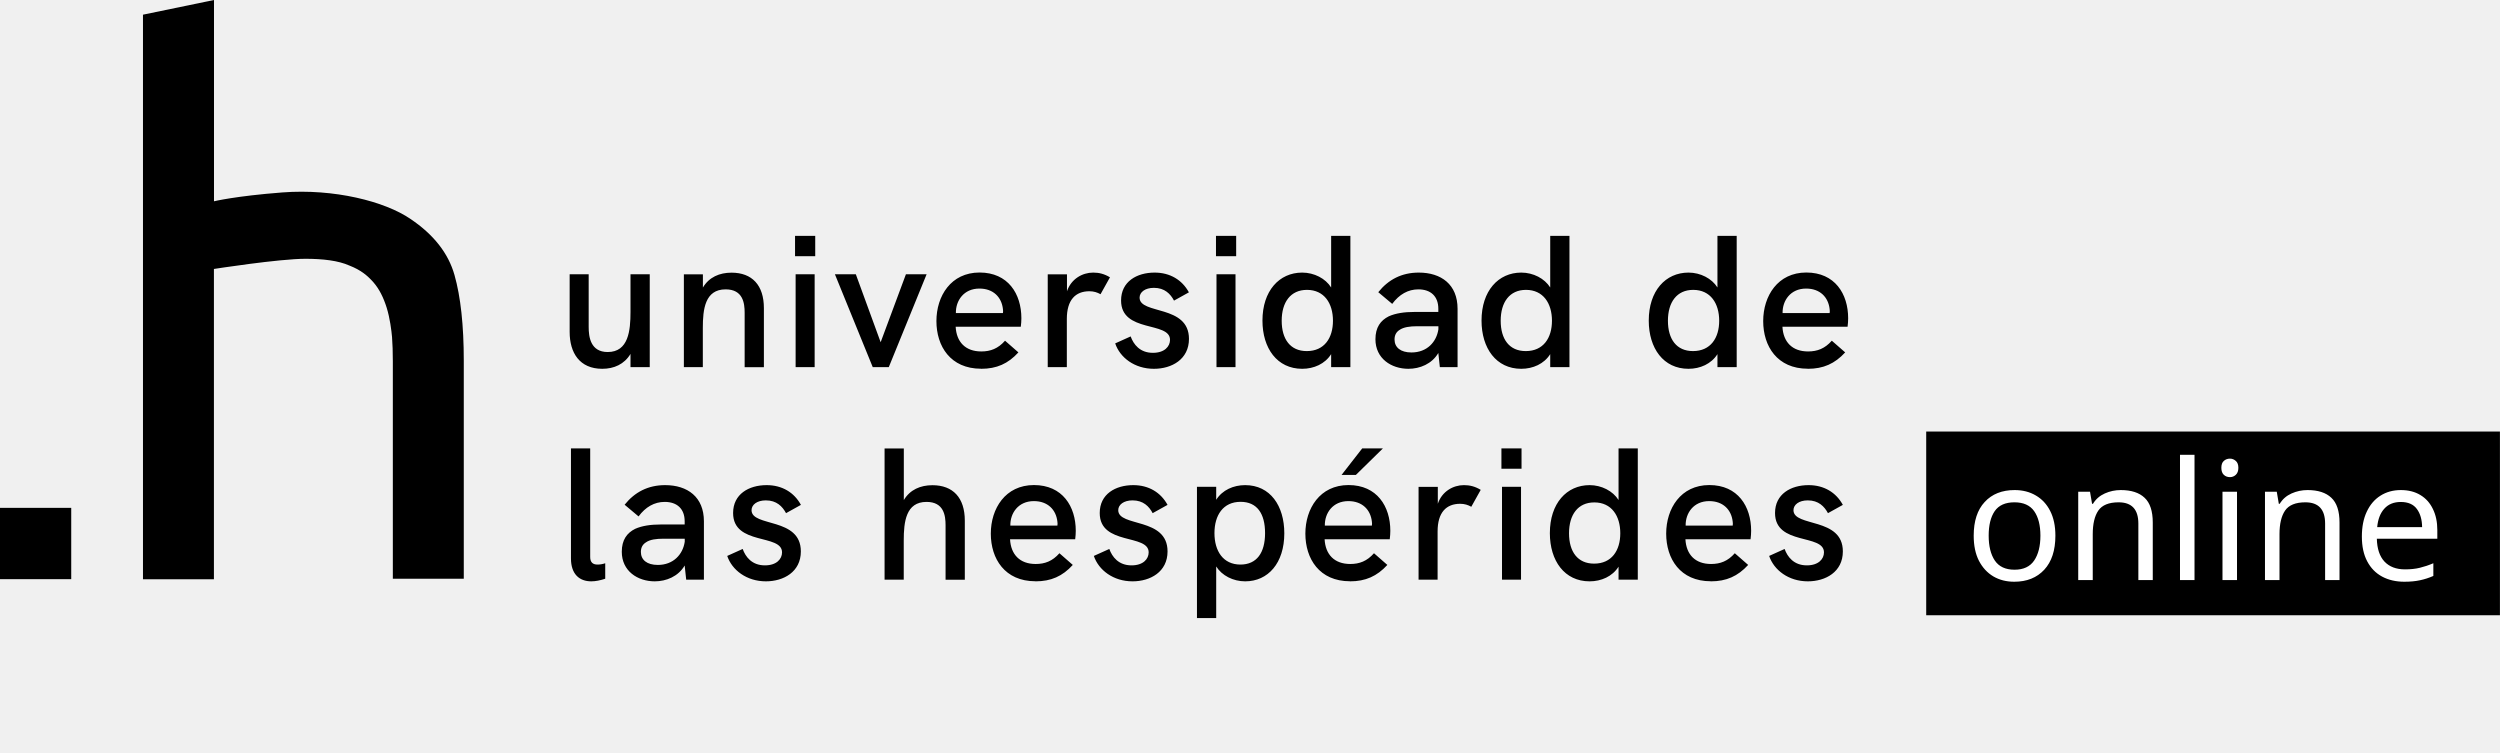
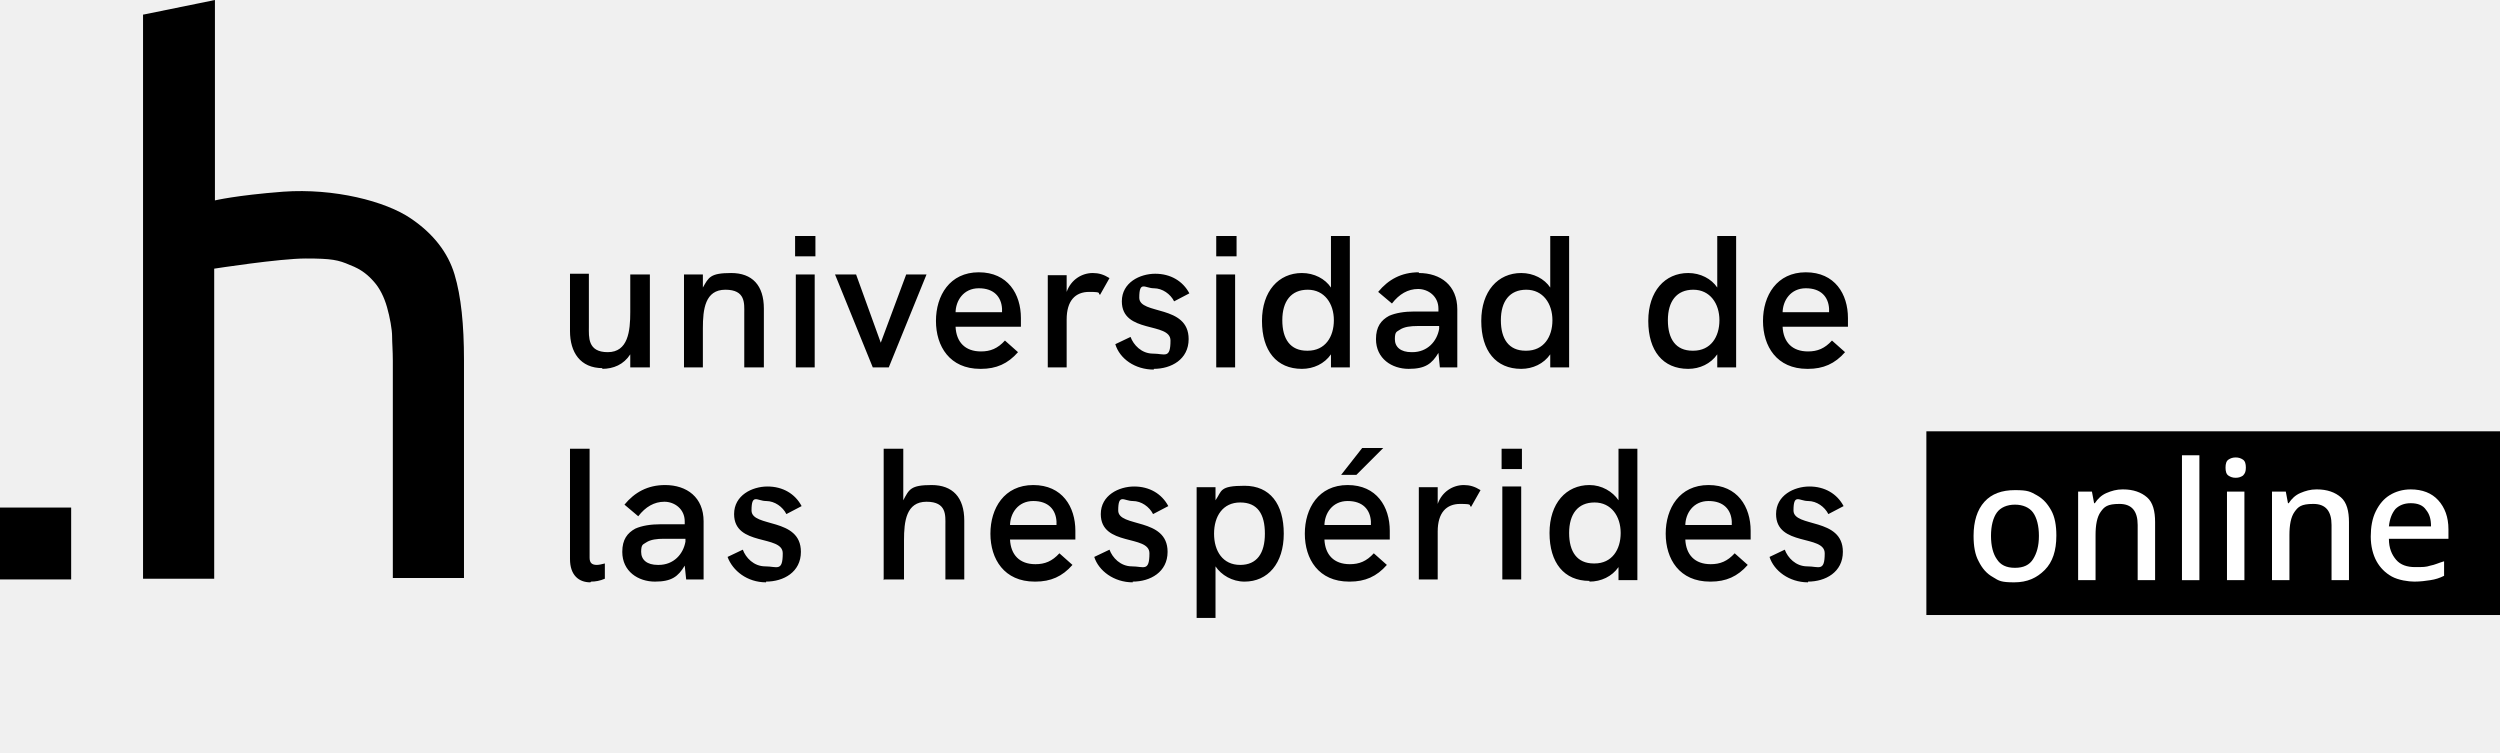
- <svg xmlns="http://www.w3.org/2000/svg" id="Layer_1" data-name="Layer 1" viewBox="0 0 344.29 103.62">
+ <svg xmlns="http://www.w3.org/2000/svg" id="Layer_1" version="1.1" viewBox="0 0 344.3 103.6">
  <defs>
    <style>
-       .cls-1 {
+       .st0 {
+         isolation: isolate;
+       }
+ 
+       .st1 {
        fill: #fff;
-         font-family: NotoSansHK-Medium-83pv-RKSJ-H, 'Noto Sans HK';
-         font-size: 22.68px;
-         font-weight: 500;
      }
    </style>
  </defs>
  <g>
-     <path d="M19.69,2.02v77.75h9.77v-42.73s8.97-1.4,12.6-1.4c2.36,0,4.53.24,6.08.94,1.58.62,2.46,1.37,3.28,2.29.81.93,1.39,2.09,1.84,3.53.44,1.44.65,3.1.73,4.02.07.93.11,2.05.11,3.38v29.9h9.77v-30.01c0-4.88-.43-8.82-1.28-11.82-.85-3-2.87-5.57-6.05-7.71-3.55-2.44-10.56-4.2-17.64-3.66-6.5.5-9.43,1.22-9.43,1.22V0l-9.77,2.02h0Z" />
-     <polygon points="0 69.94 0 79.76 9.81 79.76 9.81 69.94 0 69.94 0 69.94" />
-     <path d="M81.43,80.06c.57,0,1.24-.13,1.92-.36v-2.13c-.39.13-.75.18-1.06.18-.65,0-1.01-.31-1.01-1.04v-14.96h-2.65v15.15c0,2.18,1.17,3.16,2.8,3.16h0ZM91.6,66.81c-2.36,0-4.18.96-5.58,2.7l1.92,1.61c.96-1.3,2.18-2,3.6-2,1.71,0,2.75.96,2.75,2.67v.44h-3.29c-1.4,0-2.59.18-3.53.6-1.14.57-1.84,1.53-1.84,3.16,0,2.65,2.18,4.07,4.54,4.07,1.58,0,3.24-.67,4.12-2.18l.21,1.95h2.44v-8.04c0-3.35-2.26-4.98-5.34-4.98h0ZM90.59,77.8c-1.5,0-2.33-.7-2.33-1.79,0-.62.26-1.04.67-1.3.57-.42,1.48-.52,2.41-.52h2.96v.42c-.26,1.74-1.56,3.19-3.71,3.19h0ZM105.47,80.06c2.44,0,4.82-1.3,4.82-4.12,0-4.75-6.79-3.32-6.79-5.68,0-.75.75-1.35,1.97-1.35,1.48,0,2.28.83,2.78,1.76l2.05-1.14c-.93-1.71-2.59-2.72-4.72-2.72-2.46,0-4.62,1.24-4.62,3.84,0,4.51,6.74,2.83,6.74,5.42,0,.91-.75,1.79-2.36,1.79-1.79,0-2.67-1.17-3.06-2.26l-2.13.96c.65,1.94,2.67,3.5,5.32,3.5h0ZM121.81,79.83h2.65v-5.39c0-2.57.29-5.32,3.14-5.32,2.39,0,2.62,1.89,2.62,3.22v7.5h2.65v-8.14c0-3.16-1.63-4.88-4.46-4.88-1.66,0-3.09.62-3.94,2.05v-7.11h-2.65v18.08h0ZM142.61,80.06c2.13,0,3.71-.7,5.13-2.26l-1.84-1.61c-.96,1.09-2,1.48-3.27,1.48-2.2,0-3.42-1.32-3.53-3.4h8.97c.05-.39.08-.8.08-1.17,0-3.35-1.82-6.3-5.76-6.3s-5.94,3.24-5.94,6.69,1.92,6.56,6.15,6.56h0ZM139.14,72.38c-.03-1.71,1.09-3.37,3.24-3.37,1.92,0,3.06,1.19,3.24,2.83.03.18.03.39,0,.54h-6.48ZM155.97,80.06c2.44,0,4.82-1.3,4.82-4.12,0-4.75-6.79-3.32-6.79-5.68,0-.75.75-1.35,1.97-1.35,1.48,0,2.28.83,2.77,1.76l2.05-1.14c-.93-1.71-2.59-2.72-4.72-2.72-2.46,0-4.62,1.24-4.62,3.84,0,4.51,6.74,2.83,6.74,5.42,0,.91-.75,1.79-2.36,1.79-1.79,0-2.67-1.17-3.06-2.26l-2.13.96c.65,1.94,2.67,3.5,5.32,3.5h0ZM164.84,85.12h2.65v-7.11c.78,1.25,2.33,2.05,3.99,2.05,3.16,0,5.39-2.52,5.39-6.61,0-3.81-1.95-6.64-5.39-6.64-1.61,0-3.14.67-3.99,2.02v-1.79h-2.65v18.08h0ZM170.83,77.75c-2.39,0-3.58-1.87-3.58-4.33s1.19-4.31,3.6-4.31c2.26,0,3.37,1.61,3.37,4.31s-1.14,4.33-3.4,4.33h0ZM184.75,65.41h1.97l3.73-3.66h-2.85l-2.85,3.66h0ZM185.92,80.06c2.13,0,3.71-.7,5.14-2.26l-1.84-1.61c-.96,1.09-2,1.48-3.27,1.48-2.2,0-3.42-1.32-3.53-3.4h8.97c.05-.39.08-.8.08-1.17,0-3.35-1.82-6.3-5.76-6.3s-5.94,3.24-5.94,6.69,1.92,6.56,6.15,6.56h0ZM182.45,72.38c-.03-1.71,1.09-3.37,3.24-3.37,1.92,0,3.06,1.19,3.24,2.83.03.18.03.39,0,.54h-6.48ZM195.36,79.83h2.62v-6.64c0-2.62,1.19-3.81,3.11-3.81.6,0,1.09.16,1.53.41l1.3-2.33c-.78-.47-1.5-.65-2.31-.65-1.48,0-3.03.86-3.6,2.57v-2.33h-2.65v12.79h0ZM206.77,64.55h2.77v-2.8h-2.77v2.8h0ZM206.85,79.83h2.62v-12.79h-2.62v12.79h0ZM218.91,80.06c1.61,0,3.14-.67,3.99-2.02v1.79h2.65v-18.08h-2.65v7.11c-.78-1.24-2.33-2.05-3.99-2.05-3.16,0-5.47,2.52-5.47,6.61,0,3.81,2.02,6.64,5.47,6.64h0ZM219.53,77.62c-2.26,0-3.45-1.63-3.45-4.18s1.22-4.25,3.48-4.25c2.39,0,3.58,1.87,3.58,4.25s-1.19,4.18-3.6,4.18h0ZM235.61,80.06c2.13,0,3.71-.7,5.14-2.26l-1.84-1.61c-.96,1.09-2,1.48-3.27,1.48-2.2,0-3.42-1.32-3.53-3.4h8.97c.05-.39.08-.8.08-1.17,0-3.35-1.82-6.3-5.76-6.3s-5.94,3.24-5.94,6.69,1.92,6.56,6.15,6.56h0ZM232.14,72.38c-.03-1.71,1.09-3.37,3.24-3.37,1.92,0,3.06,1.19,3.24,2.83.03.18.03.39,0,.54h-6.48ZM248.97,80.06c2.44,0,4.82-1.3,4.82-4.12,0-4.75-6.8-3.32-6.8-5.68,0-.75.75-1.35,1.97-1.35,1.48,0,2.28.83,2.78,1.76l2.05-1.14c-.93-1.71-2.59-2.72-4.72-2.72-2.46,0-4.62,1.24-4.62,3.84,0,4.51,6.74,2.83,6.74,5.42,0,.91-.75,1.79-2.36,1.79-1.79,0-2.67-1.17-3.06-2.26l-2.13.96c.65,1.94,2.67,3.5,5.32,3.5h0Z" />
-     <path d="M82.94,50.79c1.61,0,3.03-.62,3.89-2.05v1.82h2.65v-12.79h-2.65v5.19c0,2.57-.28,5.52-3.14,5.52-2.39,0-2.62-2.13-2.62-3.45v-7.26h-2.62v7.94c0,2.88,1.37,5.08,4.49,5.08h0ZM94.17,50.56h2.62v-5.39c0-2.57.29-5.32,3.14-5.32,2.39,0,2.62,1.89,2.62,3.22v7.5h2.65v-8.14c0-3.16-1.63-4.88-4.46-4.88-1.66,0-3.09.62-3.94,2.05v-1.82h-2.62v12.79h0ZM109.49,35.28h2.78v-2.8h-2.78v2.8h0ZM109.57,50.56h2.62v-12.79h-2.62v12.79h0ZM120.2,50.56h2.2l5.21-12.79h-2.85l-3.48,9.36-3.42-9.36h-2.88l5.21,12.79h0ZM135.12,50.79c2.13,0,3.71-.7,5.13-2.26l-1.84-1.61c-.96,1.09-2,1.48-3.27,1.48-2.2,0-3.42-1.32-3.53-3.4h8.97c.05-.39.08-.8.08-1.17,0-3.35-1.82-6.3-5.76-6.3s-5.94,3.24-5.94,6.69,1.92,6.56,6.15,6.56h0ZM131.64,43.11c-.03-1.71,1.09-3.37,3.24-3.37,1.92,0,3.06,1.19,3.24,2.83.03.18.03.39,0,.54h-6.48ZM144.3,50.56h2.62v-6.64c0-2.62,1.19-3.81,3.11-3.81.6,0,1.09.16,1.53.41l1.3-2.33c-.78-.47-1.5-.65-2.31-.65-1.48,0-3.03.86-3.61,2.57v-2.33h-2.65v12.79h0ZM158.92,50.79c2.44,0,4.82-1.3,4.82-4.12,0-4.75-6.8-3.32-6.8-5.68,0-.75.75-1.35,1.97-1.35,1.48,0,2.28.83,2.77,1.76l2.05-1.14c-.93-1.71-2.59-2.72-4.72-2.72-2.46,0-4.62,1.24-4.62,3.84,0,4.51,6.74,2.83,6.74,5.42,0,.91-.75,1.79-2.36,1.79-1.79,0-2.67-1.17-3.06-2.26l-2.13.96c.65,1.95,2.67,3.5,5.32,3.5h0ZM167.46,35.28h2.78v-2.8h-2.78v2.8h0ZM167.53,50.56h2.62v-12.79h-2.62v12.79h0ZM179.33,50.79c1.61,0,3.14-.67,3.99-2.02v1.79h2.65v-18.08h-2.65v7.11c-.78-1.24-2.33-2.05-3.99-2.05-3.16,0-5.47,2.52-5.47,6.61,0,3.81,2.02,6.64,5.47,6.64h0ZM179.96,48.35c-2.26,0-3.45-1.63-3.45-4.18s1.22-4.25,3.48-4.25c2.39,0,3.58,1.87,3.58,4.25s-1.19,4.18-3.6,4.18h0ZM195.39,37.54c-2.36,0-4.18.96-5.58,2.7l1.92,1.61c.96-1.3,2.18-2,3.6-2,1.71,0,2.75.96,2.75,2.67v.44h-3.29c-1.4,0-2.59.18-3.53.6-1.14.57-1.84,1.53-1.84,3.16,0,2.65,2.18,4.07,4.54,4.07,1.58,0,3.24-.67,4.12-2.18l.21,1.95h2.44v-8.04c0-3.35-2.26-4.98-5.34-4.98h0ZM194.38,48.54c-1.5,0-2.33-.7-2.33-1.79,0-.62.26-1.04.67-1.3.57-.41,1.48-.52,2.41-.52h2.96v.42c-.26,1.74-1.56,3.19-3.71,3.19h0ZM209.5,50.79c1.61,0,3.14-.67,3.99-2.02v1.79h2.65v-18.08h-2.65v7.11c-.78-1.24-2.33-2.05-3.99-2.05-3.16,0-5.47,2.52-5.47,6.61,0,3.81,2.02,6.64,5.47,6.64h0ZM210.12,48.35c-2.26,0-3.45-1.63-3.45-4.18s1.22-4.25,3.48-4.25c2.39,0,3.58,1.87,3.58,4.25s-1.19,4.18-3.6,4.18h0ZM232.53,50.79c1.61,0,3.14-.67,3.99-2.02v1.79h2.65v-18.08h-2.65v7.11c-.78-1.24-2.33-2.05-3.99-2.05-3.16,0-5.47,2.52-5.47,6.61,0,3.81,2.02,6.64,5.47,6.64h0ZM233.15,48.35c-2.26,0-3.45-1.63-3.45-4.18s1.22-4.25,3.48-4.25c2.39,0,3.58,1.87,3.58,4.25s-1.19,4.18-3.61,4.18h0ZM248.97,50.79c2.13,0,3.71-.7,5.14-2.26l-1.84-1.61c-.96,1.09-2,1.48-3.27,1.48-2.2,0-3.42-1.32-3.53-3.4h8.97c.05-.39.08-.8.08-1.17,0-3.35-1.82-6.3-5.76-6.3s-5.94,3.24-5.94,6.69,1.92,6.56,6.15,6.56h0ZM245.49,43.11c-.03-1.71,1.09-3.37,3.24-3.37,1.92,0,3.06,1.19,3.24,2.83.03.18.03.39,0,.54h-6.48Z" />
+     <path d="M19.7,2v77.7h9.8v-42.7s9-1.4,12.6-1.4,4.5.2,6.1.9c1.6.6,2.5,1.4,3.3,2.3.8.9,1.4,2.1,1.8,3.5.4,1.4.7,3.1.7,4,0,.9.1,2,.1,3.4v29.9h9.8v-30c0-4.9-.4-8.8-1.3-11.8s-2.9-5.6-6-7.7c-3.5-2.4-10.6-4.2-17.6-3.7-6.5.5-9.4,1.2-9.4,1.2V0l-9.8,2h0Z" />
+     <polygon points="0 69.9 0 79.8 9.8 79.8 9.8 69.9 0 69.9 0 69.9" />
+     <path d="M81.4,80.1c.6,0,1.2-.1,1.9-.4v-2.1c-.4.1-.8.2-1.1.2-.7,0-1-.3-1-1v-15h-2.7v15.2c0,2.2,1.2,3.2,2.8,3.2h0ZM91.6,66.8c-2.4,0-4.2,1-5.6,2.7l1.9,1.6c1-1.3,2.2-2,3.6-2s2.8,1,2.8,2.7v.4h-3.3c-1.4,0-2.6.2-3.5.6-1.1.6-1.8,1.5-1.8,3.2,0,2.7,2.2,4.1,4.5,4.1s3.2-.7,4.1-2.2l.2,1.9h2.4v-8c0-3.3-2.3-5-5.3-5h0ZM90.6,77.8c-1.5,0-2.3-.7-2.3-1.8s.3-1,.7-1.3c.6-.4,1.5-.5,2.4-.5h3v.4c-.3,1.7-1.6,3.2-3.7,3.2h0ZM105.5,80.1c2.4,0,4.8-1.3,4.8-4.1,0-4.8-6.8-3.3-6.8-5.7s.8-1.3,2-1.3,2.3.8,2.8,1.8l2.1-1.1c-.9-1.7-2.6-2.7-4.7-2.7s-4.6,1.2-4.6,3.8c0,4.5,6.7,2.8,6.7,5.4s-.8,1.8-2.4,1.8-2.7-1.2-3.1-2.3l-2.1,1c.7,1.9,2.7,3.5,5.3,3.5h0ZM121.8,79.8h2.7v-5.4c0-2.6.3-5.3,3.1-5.3s2.6,1.9,2.6,3.2v7.5h2.6v-8.1c0-3.2-1.6-4.9-4.5-4.9s-3.1.6-3.9,2.1v-7.1h-2.7v18.1h0ZM142.6,80.1c2.1,0,3.7-.7,5.1-2.3l-1.8-1.6c-1,1.1-2,1.5-3.3,1.5-2.2,0-3.4-1.3-3.5-3.4h9c0-.4,0-.8,0-1.2,0-3.3-1.8-6.3-5.8-6.3s-5.9,3.2-5.9,6.7,1.9,6.6,6.1,6.6h0ZM139.1,72.4c0-1.7,1.1-3.4,3.2-3.4s3.1,1.2,3.2,2.8c0,.2,0,.4,0,.5h-6.5ZM156,80.1c2.4,0,4.8-1.3,4.8-4.1,0-4.8-6.8-3.3-6.8-5.7s.8-1.3,2-1.3,2.3.8,2.8,1.8l2.1-1.1c-.9-1.7-2.6-2.7-4.7-2.7s-4.6,1.2-4.6,3.8c0,4.5,6.7,2.8,6.7,5.4s-.8,1.8-2.4,1.8-2.7-1.2-3.1-2.3l-2.1,1c.6,1.9,2.7,3.5,5.3,3.5h0ZM164.8,85.1h2.6v-7.1c.8,1.2,2.3,2.1,4,2.1,3.2,0,5.4-2.5,5.4-6.6s-1.9-6.6-5.4-6.6-3.1.7-4,2v-1.8h-2.6v18.1h0ZM170.8,77.8c-2.4,0-3.6-1.9-3.6-4.3s1.2-4.3,3.6-4.3,3.4,1.6,3.4,4.3-1.1,4.3-3.4,4.3h0ZM184.8,65.4h2l3.7-3.7h-2.9l-2.9,3.7h0ZM185.9,80.1c2.1,0,3.7-.7,5.1-2.3l-1.8-1.6c-1,1.1-2,1.5-3.3,1.5-2.2,0-3.4-1.3-3.5-3.4h9c0-.4,0-.8,0-1.2,0-3.3-1.8-6.3-5.8-6.3s-5.9,3.2-5.9,6.7,1.9,6.6,6.1,6.6h0ZM182.4,72.4c0-1.7,1.1-3.4,3.2-3.4s3.1,1.2,3.2,2.8c0,.2,0,.4,0,.5h-6.5ZM195.4,79.8h2.6v-6.6c0-2.6,1.2-3.8,3.1-3.8s1.1.2,1.5.4l1.3-2.3c-.8-.5-1.5-.7-2.3-.7-1.5,0-3,.9-3.6,2.6v-2.3h-2.6v12.8h0ZM206.8,64.6h2.8v-2.8h-2.8v2.8h0ZM206.9,79.8h2.6v-12.8h-2.6v12.8h0ZM218.9,80.1c1.6,0,3.1-.7,4-2v1.8h2.6v-18.1h-2.6v7.1c-.8-1.2-2.3-2.1-4-2.1-3.2,0-5.5,2.5-5.5,6.6s2,6.6,5.5,6.6h0ZM219.5,77.6c-2.3,0-3.4-1.6-3.4-4.2s1.2-4.2,3.5-4.2,3.6,1.9,3.6,4.2-1.2,4.2-3.6,4.2h0ZM235.6,80.1c2.1,0,3.7-.7,5.1-2.3l-1.8-1.6c-1,1.1-2,1.5-3.3,1.5-2.2,0-3.4-1.3-3.5-3.4h9c0-.4,0-.8,0-1.2,0-3.3-1.8-6.3-5.8-6.3s-5.9,3.2-5.9,6.7,1.9,6.6,6.1,6.6h0ZM232.1,72.4c0-1.7,1.1-3.4,3.2-3.4s3.1,1.2,3.2,2.8c0,.2,0,.4,0,.5h-6.5ZM249,80.1c2.4,0,4.8-1.3,4.8-4.1,0-4.8-6.8-3.3-6.8-5.7s.8-1.3,2-1.3,2.3.8,2.8,1.8l2.1-1.1c-.9-1.7-2.6-2.7-4.7-2.7s-4.6,1.2-4.6,3.8c0,4.5,6.7,2.8,6.7,5.4s-.8,1.8-2.4,1.8-2.7-1.2-3.1-2.3l-2.1,1c.6,1.9,2.7,3.5,5.3,3.5h0Z" />
+     <path d="M82.9,50.8c1.6,0,3-.6,3.9-2v1.8h2.7v-12.8h-2.7v5.2c0,2.6-.3,5.5-3.1,5.5s-2.6-2.1-2.6-3.5v-7.3h-2.6v7.9c0,2.9,1.4,5.1,4.5,5.1h0ZM94.2,50.6h2.6v-5.4c0-2.6.3-5.3,3.1-5.3s2.6,1.9,2.6,3.2v7.5h2.7v-8.1c0-3.2-1.6-4.9-4.5-4.9s-3.1.6-3.9,2v-1.8h-2.6v12.8h0ZM109.5,35.3h2.8v-2.8h-2.8v2.8h0ZM109.6,50.6h2.6v-12.8h-2.6v12.8h0ZM120.2,50.6h2.2l5.2-12.8h-2.8l-3.5,9.4-3.4-9.4h-2.9l5.2,12.8h0ZM135.1,50.8c2.1,0,3.7-.7,5.1-2.3l-1.8-1.6c-1,1.1-2,1.5-3.3,1.5-2.2,0-3.4-1.3-3.5-3.4h9c0-.4,0-.8,0-1.2,0-3.3-1.8-6.3-5.8-6.3s-5.9,3.2-5.9,6.7,1.9,6.6,6.1,6.6h0ZM131.6,43.1c0-1.7,1.1-3.4,3.2-3.4s3.1,1.2,3.2,2.8c0,.2,0,.4,0,.5h-6.5ZM144.3,50.6h2.6v-6.6c0-2.6,1.2-3.8,3.1-3.8s1.1.2,1.5.4l1.3-2.3c-.8-.5-1.5-.7-2.3-.7-1.5,0-3,.9-3.6,2.6v-2.3h-2.6v12.8h0ZM158.9,50.8c2.4,0,4.8-1.3,4.8-4.1,0-4.8-6.8-3.3-6.8-5.7s.8-1.3,2-1.3,2.3.8,2.8,1.8l2.1-1.1c-.9-1.7-2.6-2.7-4.7-2.7s-4.6,1.2-4.6,3.8c0,4.5,6.7,2.8,6.7,5.4s-.8,1.8-2.4,1.8-2.7-1.2-3.1-2.3l-2.1,1c.6,2,2.7,3.5,5.3,3.5h0ZM167.5,35.3h2.8v-2.8h-2.8v2.8h0ZM167.5,50.6h2.6v-12.8h-2.6v12.8h0ZM179.3,50.8c1.6,0,3.1-.7,4-2v1.8h2.6v-18.1h-2.6v7.1c-.8-1.2-2.3-2-4-2-3.2,0-5.5,2.5-5.5,6.6s2,6.6,5.5,6.6h0ZM180,48.3c-2.3,0-3.4-1.6-3.4-4.2s1.2-4.2,3.5-4.2,3.6,1.9,3.6,4.2-1.2,4.2-3.6,4.2h0ZM195.4,37.5c-2.4,0-4.2,1-5.6,2.7l1.9,1.6c1-1.3,2.2-2,3.6-2s2.8,1,2.8,2.7v.4h-3.3c-1.4,0-2.6.2-3.5.6-1.1.6-1.8,1.5-1.8,3.2,0,2.7,2.2,4.1,4.5,4.1s3.2-.7,4.1-2.2l.2,2h2.4v-8c0-3.3-2.3-5-5.3-5h0ZM194.4,48.5c-1.5,0-2.3-.7-2.3-1.8s.3-1,.7-1.3c.6-.4,1.5-.5,2.4-.5h3v.4c-.3,1.7-1.6,3.2-3.7,3.2h0ZM209.5,50.8c1.6,0,3.1-.7,4-2v1.8h2.6v-18.1h-2.6v7.1c-.8-1.2-2.3-2-4-2-3.2,0-5.5,2.5-5.5,6.6s2,6.6,5.5,6.6h0ZM210.1,48.3c-2.3,0-3.4-1.6-3.4-4.2s1.2-4.2,3.5-4.2,3.6,1.9,3.6,4.2-1.2,4.2-3.6,4.2h0ZM232.5,50.8c1.6,0,3.1-.7,4-2v1.8h2.6v-18.1h-2.6v7.1c-.8-1.2-2.3-2-4-2-3.2,0-5.5,2.5-5.5,6.6s2,6.6,5.5,6.6h0ZM233.1,48.3c-2.3,0-3.4-1.6-3.4-4.2s1.2-4.2,3.5-4.2,3.6,1.9,3.6,4.2-1.2,4.2-3.6,4.2h0ZM249,50.8c2.1,0,3.7-.7,5.1-2.3l-1.8-1.6c-1,1.1-2,1.5-3.3,1.5-2.2,0-3.4-1.3-3.5-3.4h9c0-.4,0-.8,0-1.2,0-3.3-1.8-6.3-5.8-6.3s-5.9,3.2-5.9,6.7,1.9,6.6,6.1,6.6h0ZM245.5,43.1c0-1.7,1.1-3.4,3.2-3.4s3.1,1.2,3.2,2.8c0,.2,0,.4,0,.5h-6.5Z" />
  </g>
-   <rect x="265.27" y="59.43" width="79.01" height="25.3" />
-   <text class="cls-1" transform="translate(270.56 79.88)">
-     <tspan x="0" y="0">online</tspan>
-   </text>
+   <rect x="265.3" y="59.4" width="79" height="25.3" />
+   <g class="st0">
+     <g class="st0">
+       <path class="st1" d="M283.2,73.8c0,2-.5,3.6-1.6,4.7s-2.4,1.7-4.2,1.7-2.1-.2-2.9-.7c-.9-.5-1.5-1.2-2-2.2-.5-.9-.7-2.1-.7-3.5,0-2,.5-3.6,1.5-4.7,1-1.1,2.4-1.6,4.2-1.6s2.1.2,3,.7c.9.5,1.5,1.2,2,2.1.5.9.7,2.1.7,3.4ZM274.2,73.8c0,1.4.3,2.5.8,3.2.5.8,1.3,1.2,2.5,1.2s2-.4,2.5-1.2c.5-.8.8-1.8.8-3.2s-.3-2.5-.8-3.2c-.5-.7-1.4-1.1-2.5-1.1s-2,.4-2.5,1.1c-.5.7-.8,1.8-.8,3.2Z" />
+       <path class="st1" d="M292.4,67.4c1.4,0,2.5.4,3.3,1.1.8.7,1.1,1.9,1.1,3.4v8h-2.4v-7.6c0-1.9-.8-2.9-2.5-2.9s-2.1.4-2.6,1.1c-.5.7-.7,1.8-.7,3.2v6.2h-2.4v-12.2h1.9l.3,1.6h.1c.4-.6.9-1.1,1.6-1.4.7-.3,1.4-.5,2.2-.5Z" />
+       <path class="st1" d="M302.9,79.9h-2.4v-17.2h2.4v17.2Z" />
+       <path class="st1" d="M307.9,63c.4,0,.7.1,1,.3.3.2.4.6.4,1.1s-.1.8-.4,1.1c-.3.2-.6.3-1,.3s-.7-.1-1-.3c-.3-.2-.4-.6-.4-1.1s.1-.9.4-1.1c.3-.2.6-.3,1-.3ZM309.1,67.7v12.2h-2.4v-12.2h2.4Z" />
+       <path class="st1" d="M319.1,67.4c1.4,0,2.5.4,3.3,1.1.8.7,1.1,1.9,1.1,3.4v8h-2.4v-7.6c0-1.9-.8-2.9-2.5-2.9s-2.1.4-2.6,1.1c-.5.7-.7,1.8-.7,3.2v6.2h-2.4v-12.2h1.9l.3,1.6h.1c.4-.6.9-1.1,1.6-1.4.7-.3,1.4-.5,2.2-.5Z" />
+       <path class="st1" d="M332,67.4c1.6,0,2.9.5,3.8,1.5.9,1,1.4,2.3,1.4,4v1.3h-8.2c0,1.3.4,2.2,1,2.9.6.7,1.5,1,2.6,1s1.5,0,2.1-.2c.6-.1,1.2-.4,1.9-.6v2c-.6.3-1.2.5-1.9.6-.6.1-1.4.2-2.2.2s-2.2-.2-3.1-.7c-.9-.5-1.6-1.2-2.1-2.1-.5-.9-.8-2.1-.8-3.4s.2-2.5.7-3.5,1.1-1.7,1.9-2.2,1.8-.8,2.9-.8ZM332,69.3c-.9,0-1.6.3-2.1.8-.5.6-.8,1.4-.9,2.4h5.8c0-1-.2-1.7-.7-2.3-.4-.6-1.1-.9-2.1-.9Z" />
+     </g>
+   </g>
</svg>
